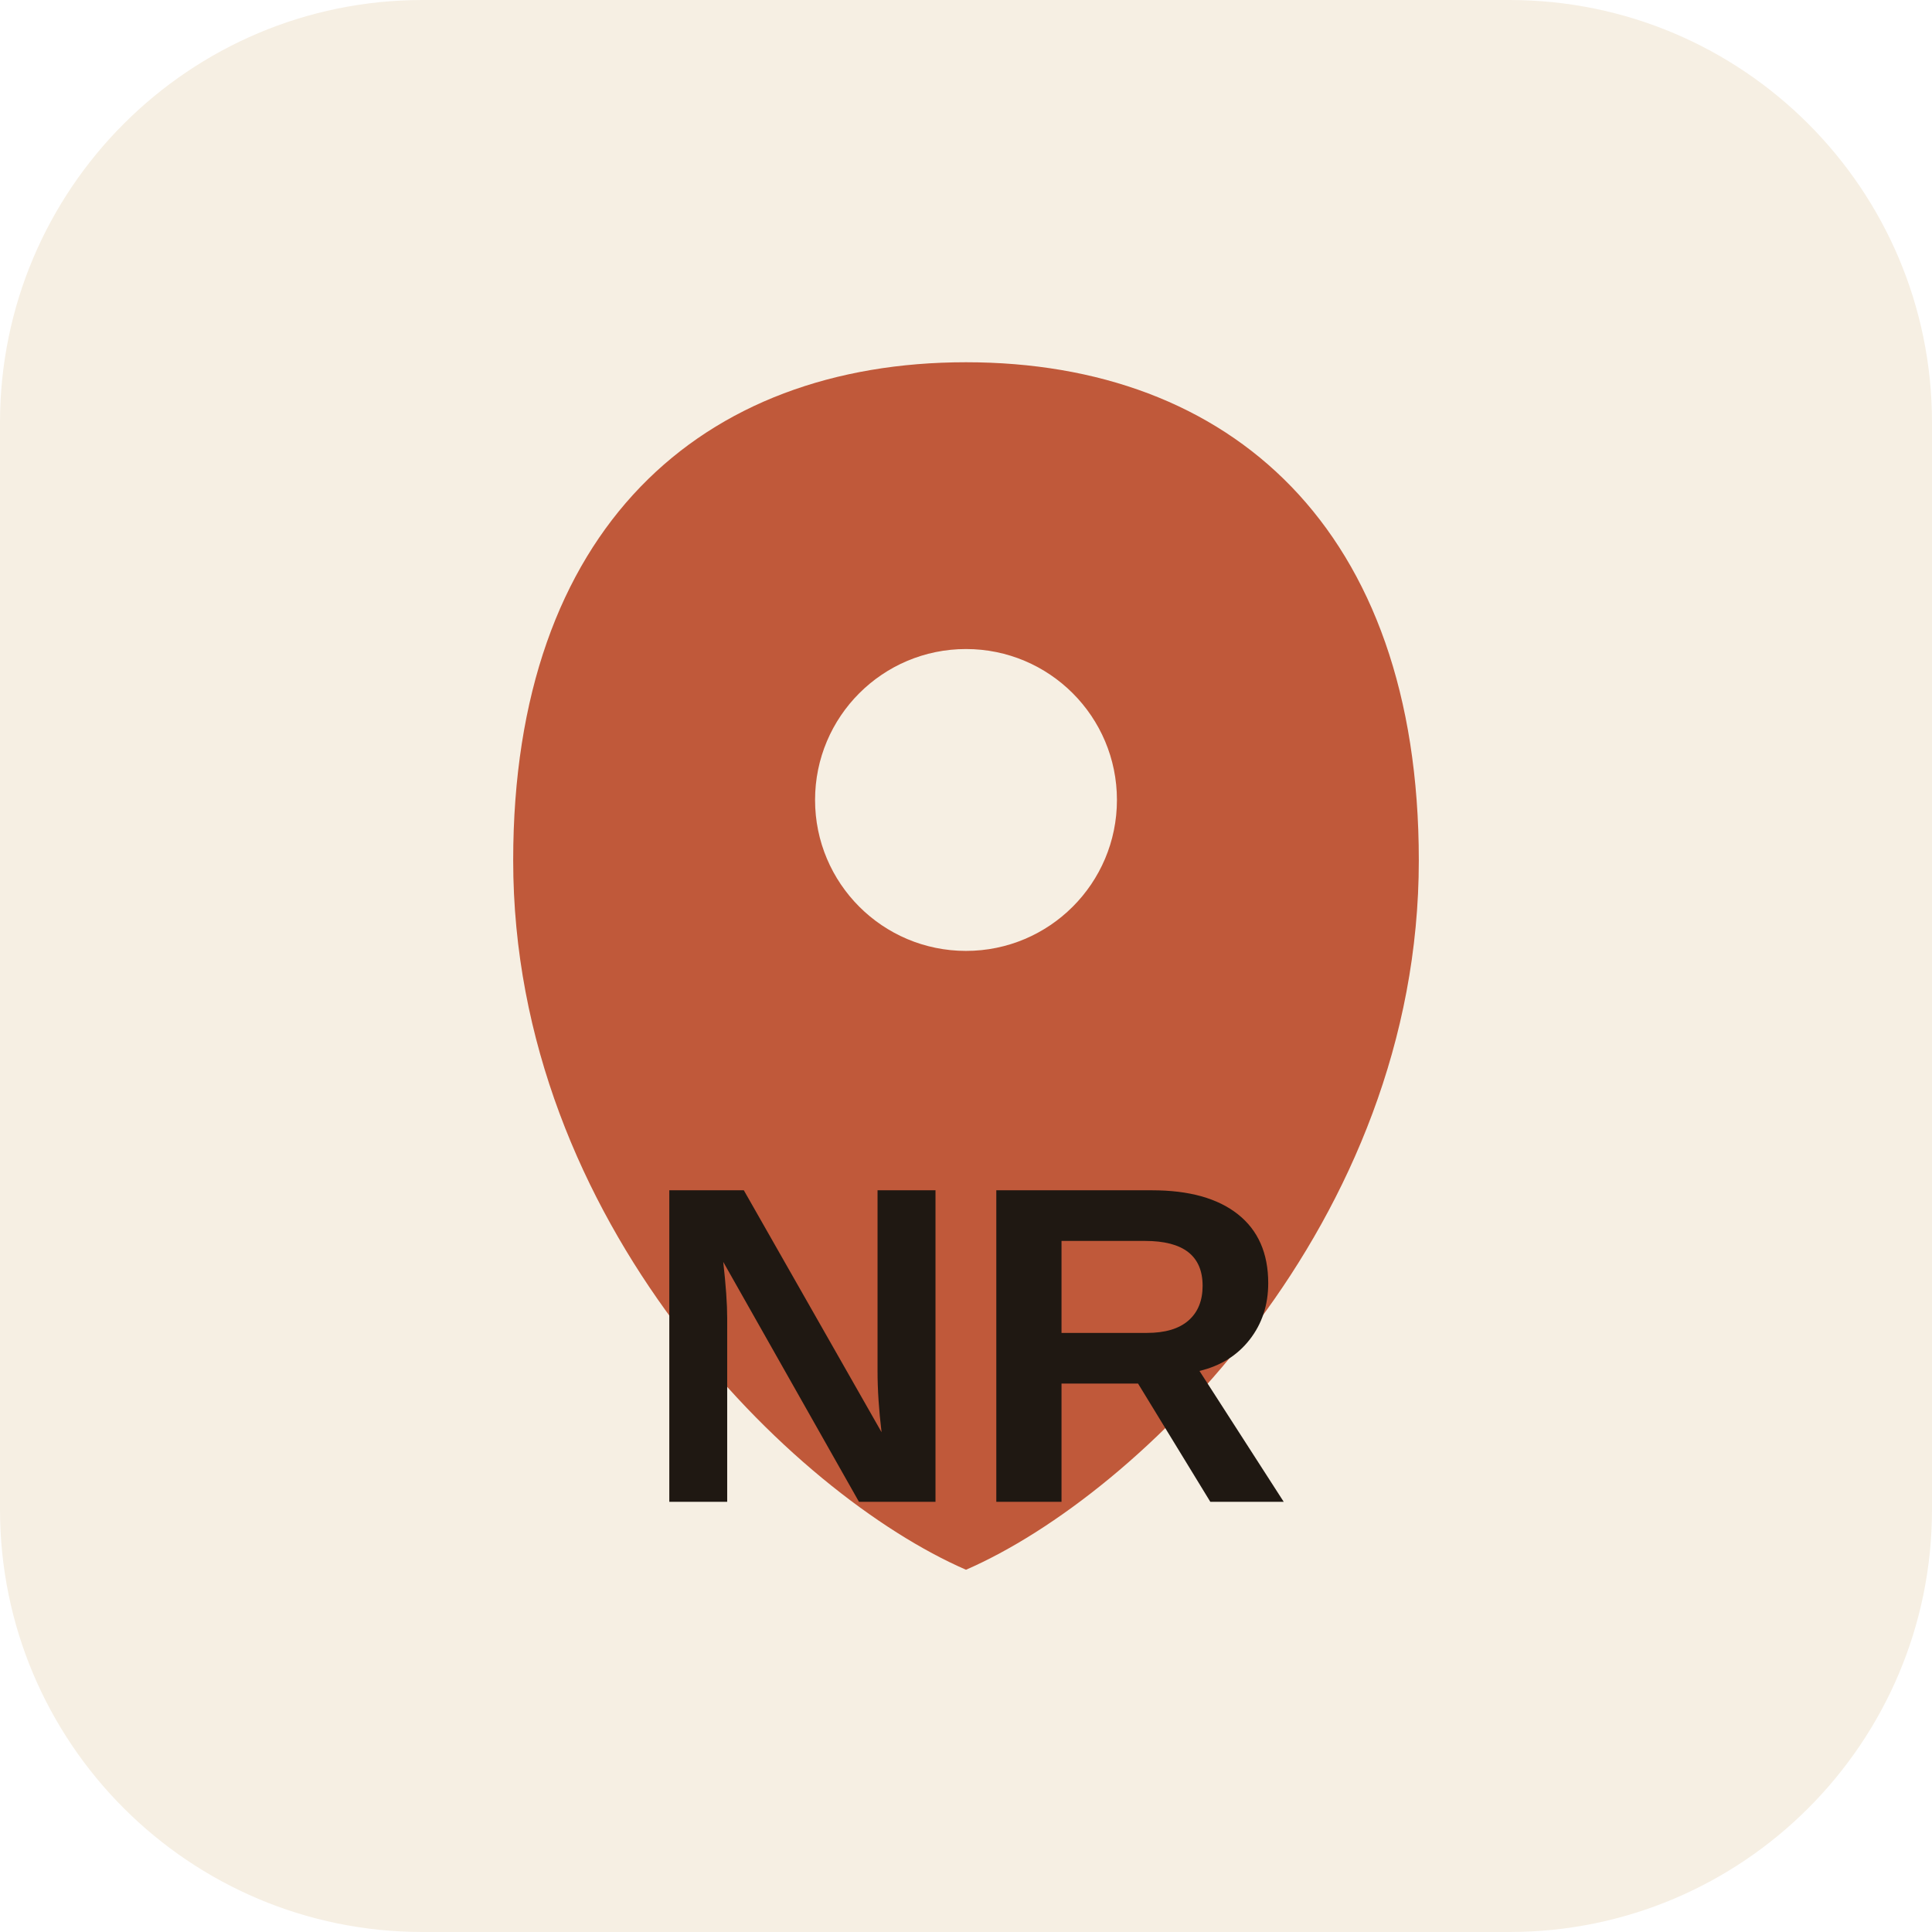
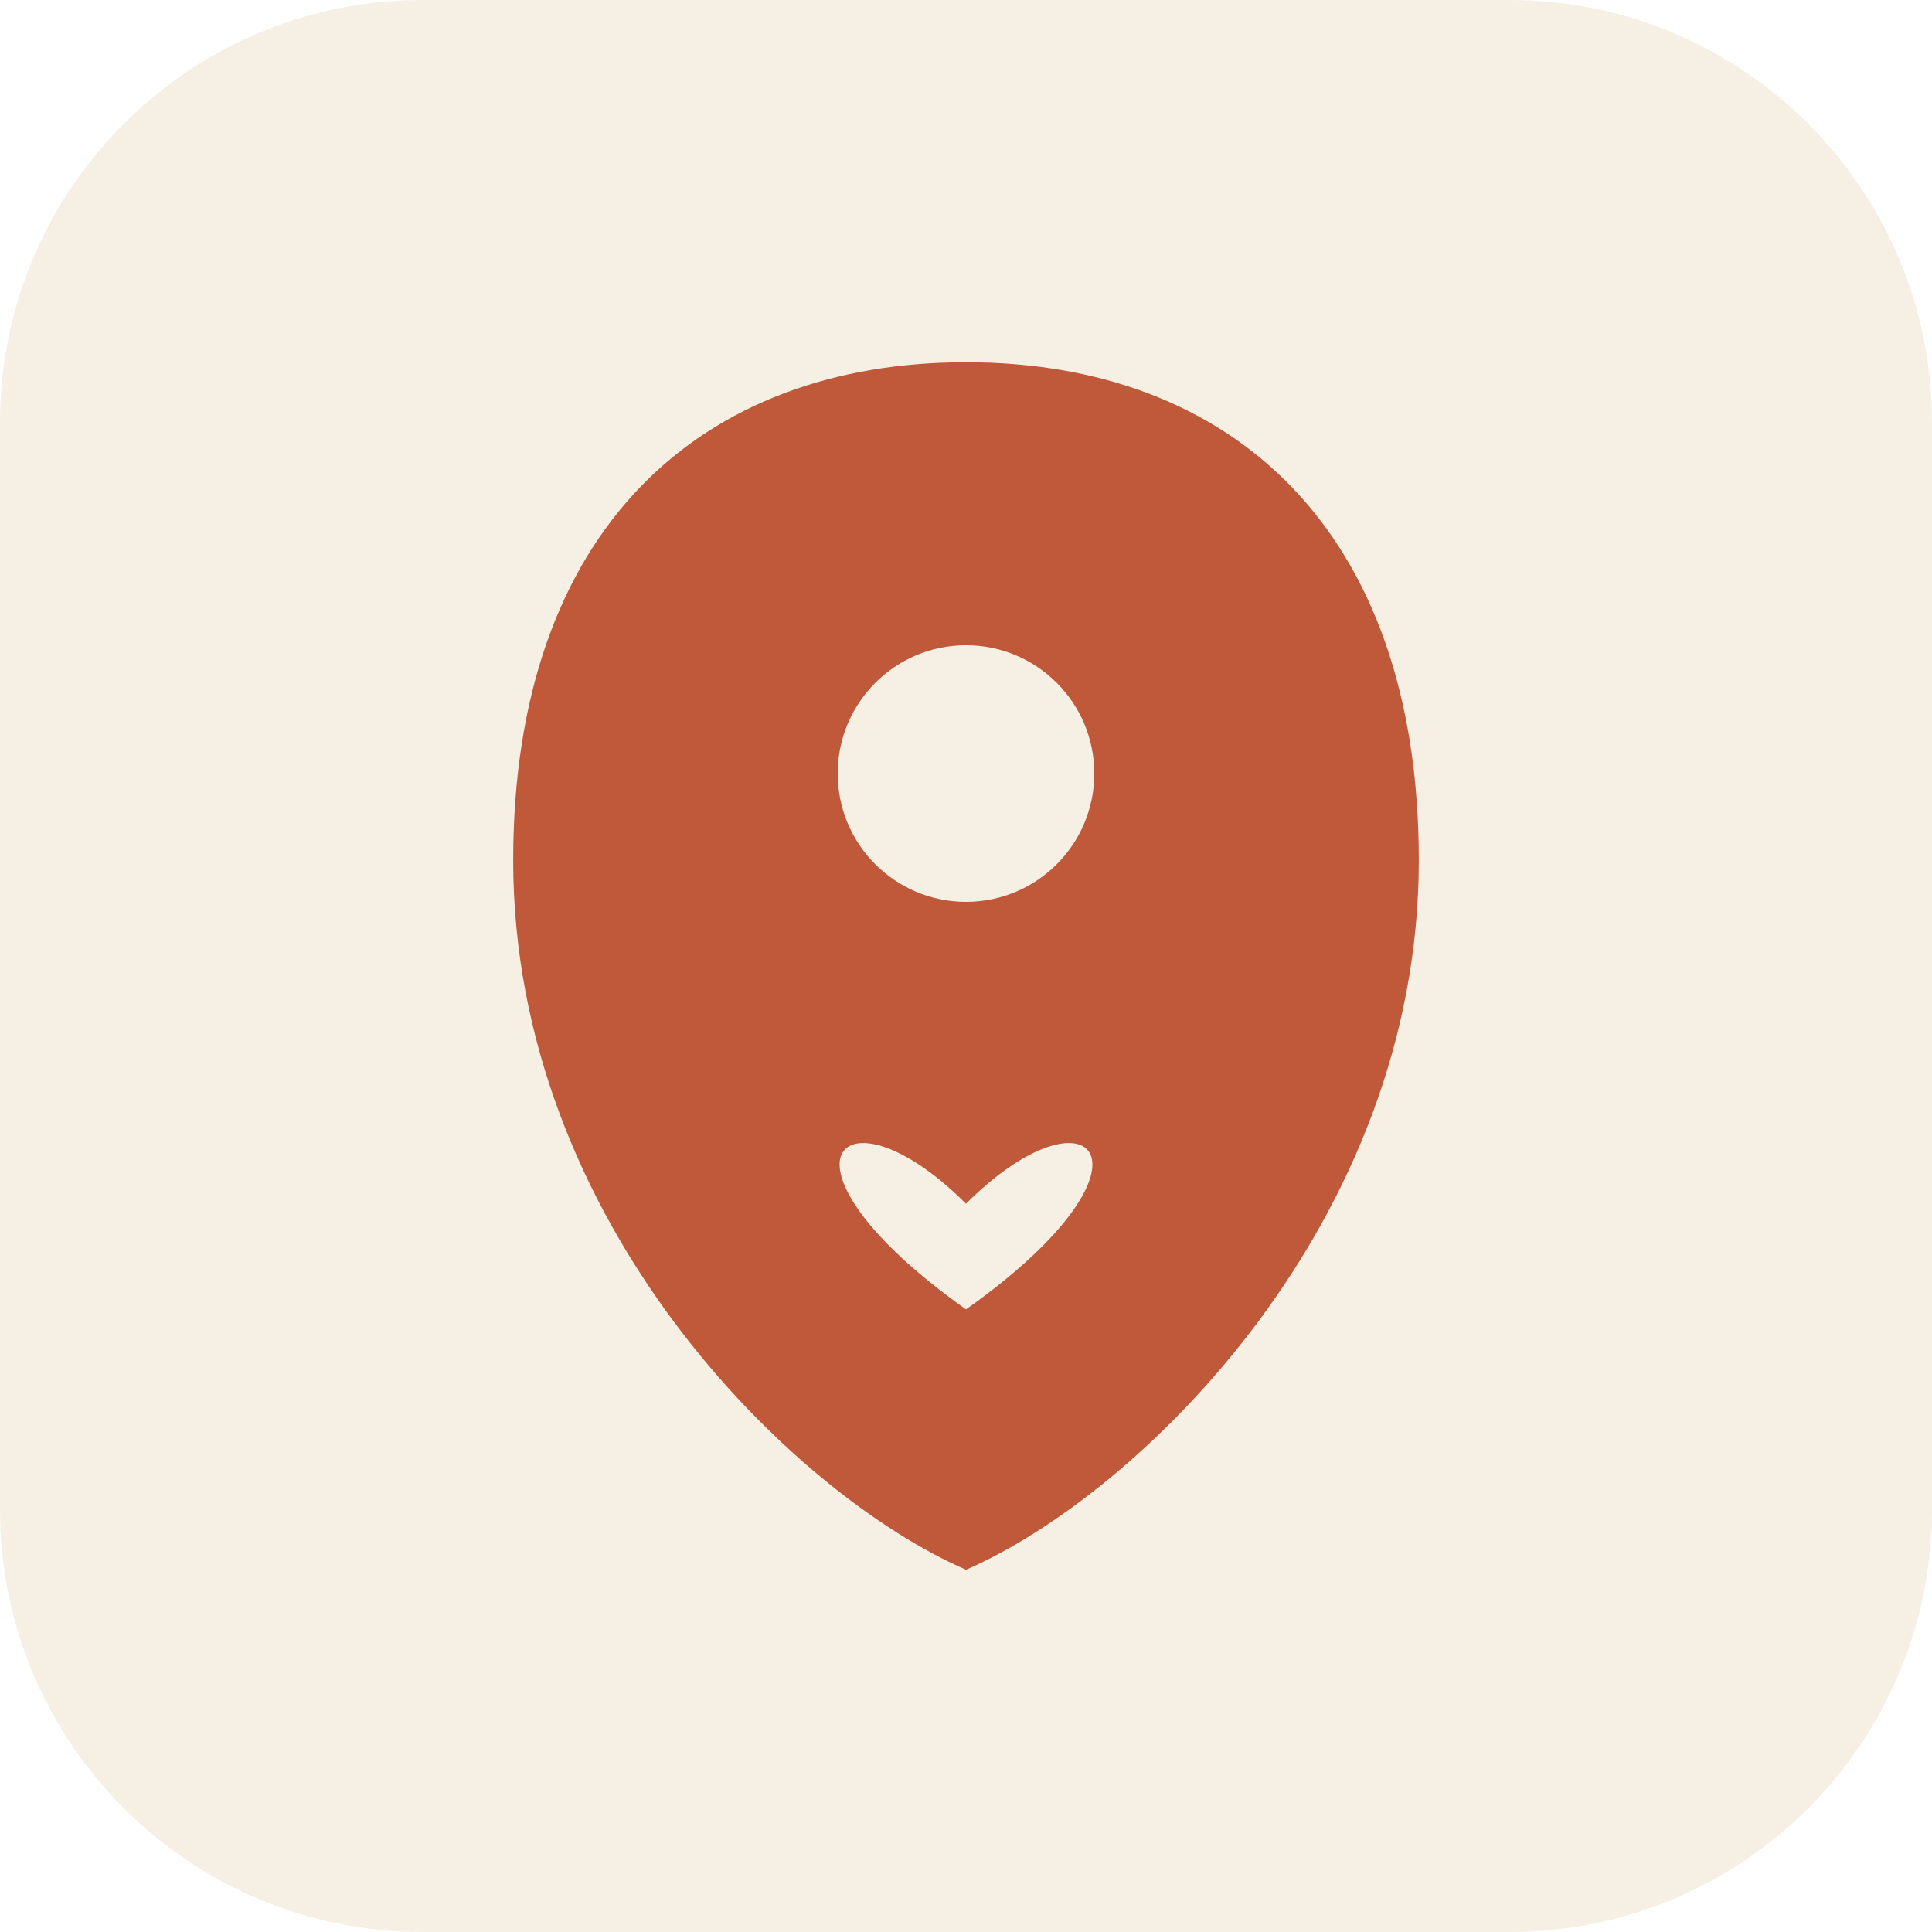
<svg xmlns="http://www.w3.org/2000/svg" viewBox="0 0 512 512" role="img" aria-label="NeoRef">
  <rect width="512" height="512" rx="112" fill="#F6EFE3" />
  <path d="M256 96c-70 0-120 44-120 132 0 96 74 168 120 188 46-20 120-92 120-188 0-88-50-132-120-132z" fill="#C0593A" />
-   <circle cx="256" cy="212" r="40" fill="#F6EFE3" />
-   <text x="256" y="398" font-family="'Source Sans 3',Arial,sans-serif" font-size="120" font-weight="800" fill="#1F1812" text-anchor="middle">NR</text>
+   <circle cx="256" cy="205" r="34" fill="#F6EFE3" />
+   <path d="M256 319 C223 286 201 308 256 347 C311 308 289 286 256 319 Z" fill="#F6EFE3" />
</svg>
